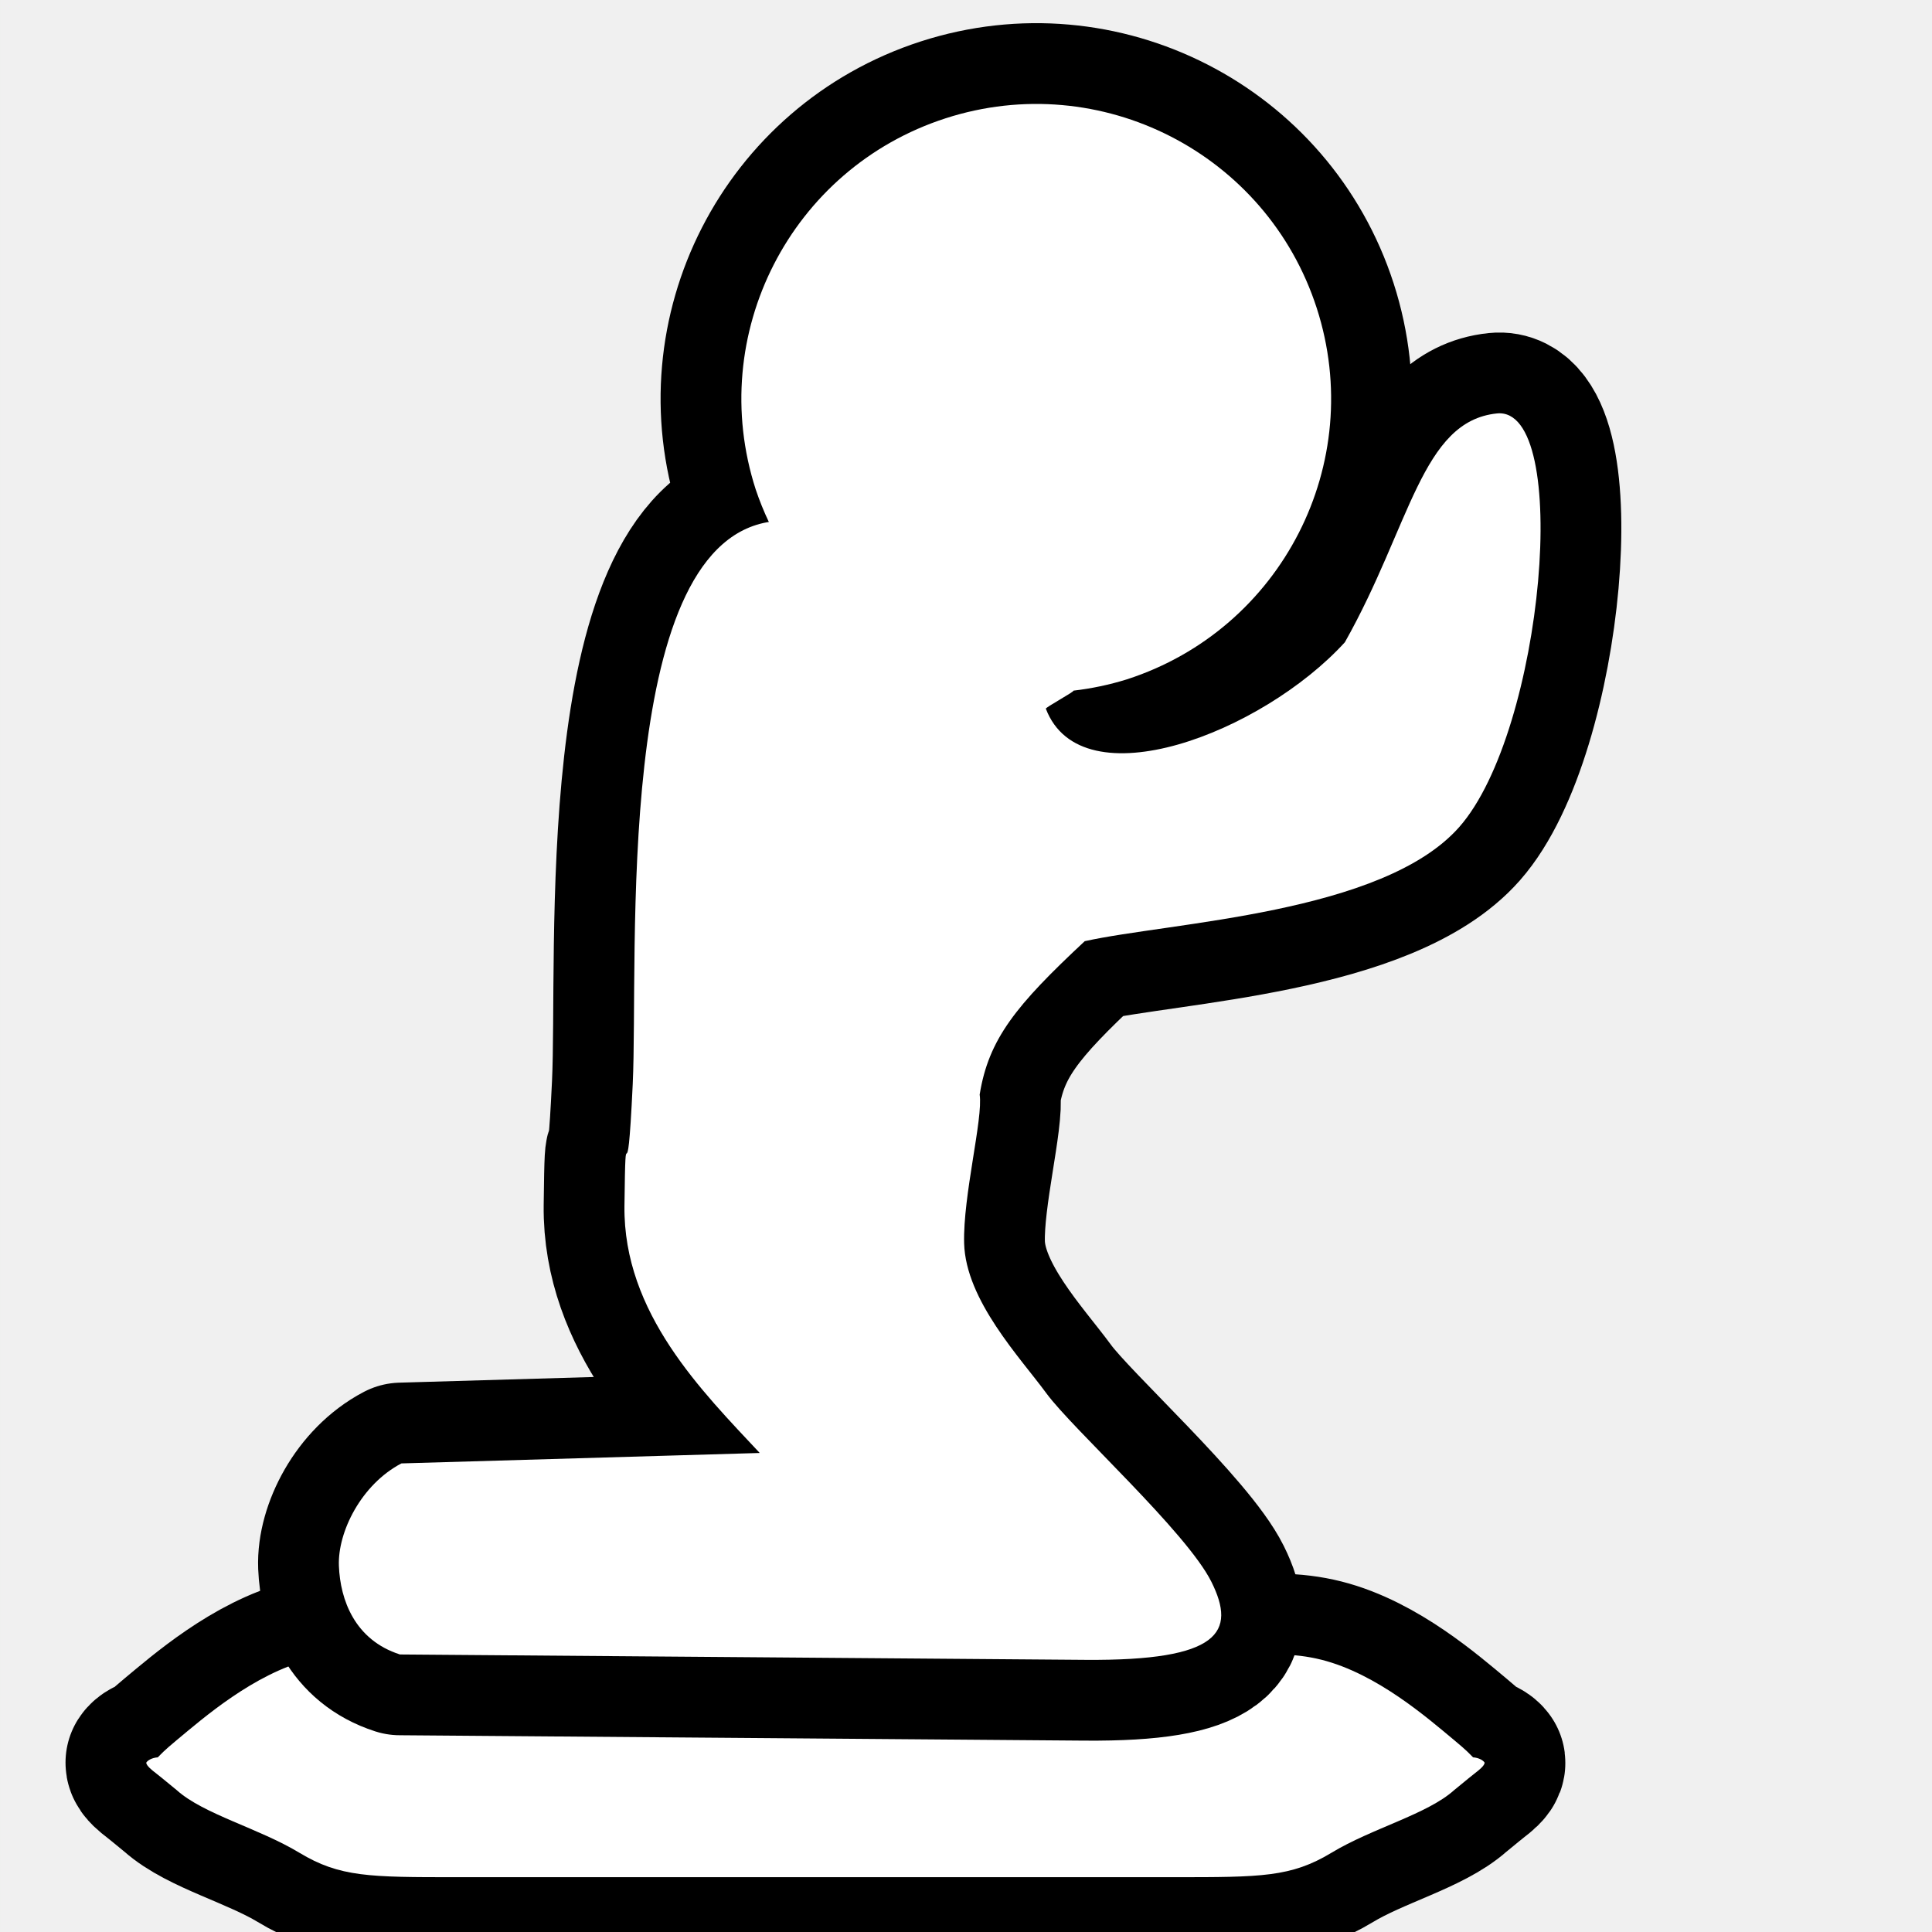
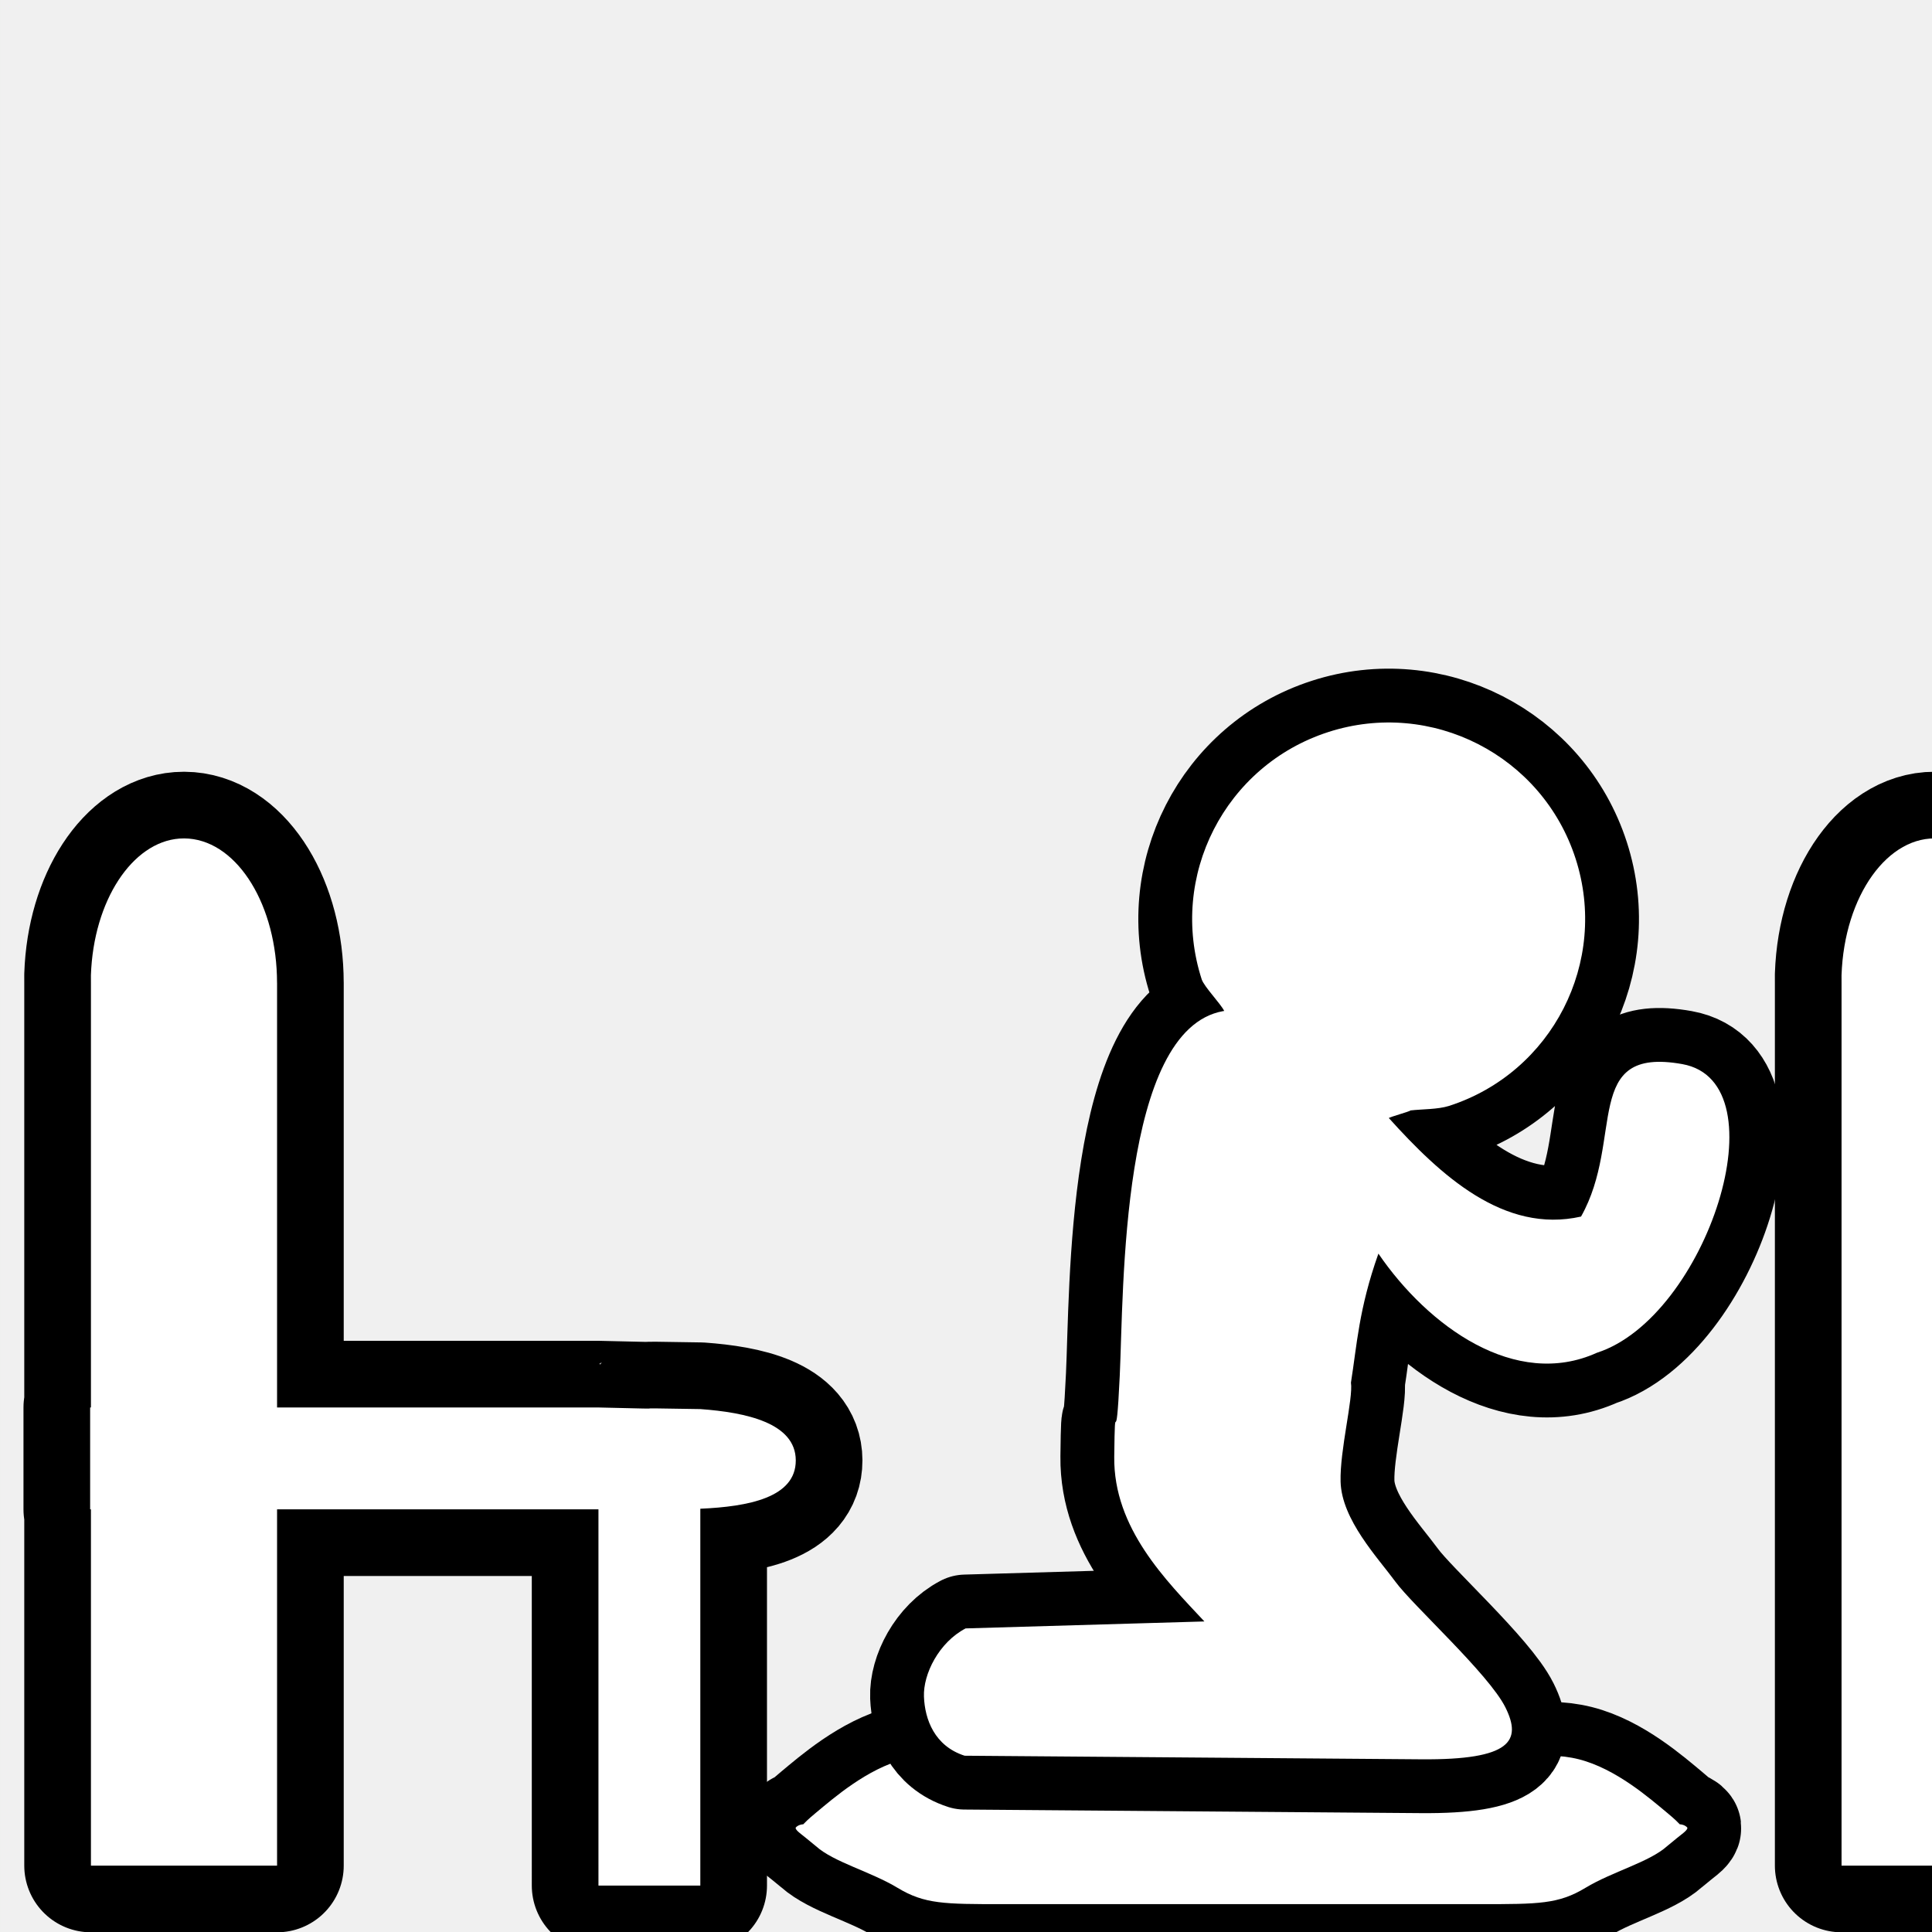
- <svg xmlns="http://www.w3.org/2000/svg" version="1.1" id="svg52298" width="512" height="512" viewBox="0 0 512 512" xml:space="preserve">
+ <svg xmlns="http://www.w3.org/2000/svg" xmlns:ns1="urn:enhancedbeliefs" version="1.1" id="svg52298" width="512" height="512" viewBox="0 0 512 512" xml:space="preserve" ns1:export="Common/Textures/UI/Issues/EB_Prayer.png">
  <defs id="defs52302" />
  <g id="g52304">
-     <path id="path58888" style="fill:#ffffff;fill-opacity:1;stroke:#000000;stroke-width:42.813;stroke-linecap:round;stroke-linejoin:round;stroke-dasharray:none;stroke-opacity:1;paint-order:stroke fill markers;stop-color:#000000" d="m 93.224,438.451 c -3.823,0.051 -7.587,0.479 -11.268,1.41 -14.723,3.724 -28.141,15.489 -35.141,21.301 -3.5,2.906 -4.036,3.601 -4.992,4.549 -1.664,0.125 -2.718,0.858 -3.053,1.387 -0.094,0.806 1.859,2.28 2.121,2.479 0.262,0.198 3.449,2.735 5.971,4.85 7.069,6.361 21.728,10.077 32.461,16.562 10.733,6.486 18.611,6.486 41.707,6.486 h 90.412 9.311 90.414 c 23.096,0 30.974,-5.4e-4 41.707,-6.486 10.733,-6.486 25.392,-10.201 32.461,-16.562 2.522,-2.115 5.709,-4.651 5.971,-4.85 0.262,-0.199 2.215,-1.672 2.121,-2.479 -0.335,-0.529 -1.389,-1.262 -3.053,-1.387 -0.956,-0.948 -1.492,-1.643 -4.992,-4.549 -7,-5.812 -20.419,-17.577 -35.143,-21.301 -14.723,-3.724 -30.75,0.593 -46.777,4.91 l -83.676,-1.193 -91.051,1.193 c -12.02,-3.238 -24.041,-6.475 -35.512,-6.32 z" />
-     <path id="path52489" style="fill:#ffffff;fill-opacity:1;stroke:#000000;stroke-width:42.813;stroke-linecap:round;stroke-linejoin:round;stroke-dasharray:none;stroke-opacity:1;paint-order:stroke fill markers;stop-color:#000000" d="m 250.59,31.352 c -41.056,13.268 -63.583,57.306 -50.317,98.362 0.989,2.942 2.152,5.822 3.483,8.626 -0.157,0.027 -0.304,0.031 -0.462,0.06 -40.853,7.391 -34.006,114.798 -35.618,148.973 -1.612,34.175 -1.858,3.825 -2.19,32.215 -0.333,28.43 20.679,49.218 35.852,65.465 l -94.961,2.766 c -10.616,5.559 -16.917,18.151 -16.564,27.162 0.352,9.011 4.196,19.624 16.176,23.469 l 181.639,1.428 c 35.768,0.281 40.009,-7.387 33.428,-20.639 -6.581,-13.251 -36.819,-40.534 -43.738,-49.979 -6.92,-9.444 -21.41,-24.664 -21.813,-39.782 -0.335,-12.579 5.061,-33.106 4.117,-39.403 2.369,-14.737 9.622,-23.653 27.842,-40.65 22.758,-5.064 78.942,-7.226 99.245,-30.242 22.47,-25.473 29.932,-111.676 9.977,-109.617 -19.955,2.06 -22.868,29.75 -40.279,60.633 -21.874,24.001 -69.743,42.443 -79.243,17.625 -0.267,-0.282 7.58,-4.515 7.314,-4.797 4.801,-0.557 9.539,-1.558 14.155,-2.99 l 0.016,-0.006 C 339.702,166.758 362.225,122.718 348.955,81.664 335.684,40.609 291.646,18.084 250.59,31.352 Z" />
-     <path id="path56332" style="fill:#ffffff;fill-opacity:1;stroke:#000000;stroke-width:42.813;stroke-linecap:round;stroke-linejoin:round;stroke-dasharray:none;stroke-opacity:1;paint-order:stroke fill markers;stop-color:#000000" d="m 882.394,264.992 c -20.533,-1.085 -38.123,14.68 -39.209,35.213 -0.005,0.655 0.006,1.965 0.006,1.965 v 227.512 h 74.48 V 302.17 h -0.012 c -4.8e-4,-19.798 -15.495,-36.133 -35.266,-37.178 z" />
+     <g id="g139289" transform="translate(179.2386)">
+       <path id="path58888" style="fill:#ffffff;fill-opacity:1;stroke:#000000;stroke-width:28.53;stroke-linecap:round;stroke-linejoin:round;stroke-dasharray:none;stroke-opacity:1;paint-order:stroke fill markers;stop-color:#000000" d="m 67.893,465.286 c -2.548,0.034 -5.056,0.319 -7.508,0.94 -9.811,2.482 -18.752,10.321 -23.417,14.194 -2.332,1.937 -2.69,2.4 -3.327,3.031 -1.109,0.083 -1.811,0.572 -2.034,0.924 -0.063,0.537 1.239,1.519 1.413,1.652 0.174,0.132 2.298,1.822 3.979,3.232 4.711,4.239 14.479,6.715 21.631,11.037 7.152,4.322 12.402,4.322 27.793,4.322 h 60.249 6.204 60.25 c 15.391,0 20.64,-3.6e-4 27.793,-4.322 7.152,-4.322 16.92,-6.798 21.631,-11.037 1.681,-1.409 3.804,-3.099 3.979,-3.232 0.174,-0.132 1.476,-1.114 1.413,-1.652 -0.223,-0.352 -0.926,-0.841 -2.034,-0.924 -0.637,-0.631 -0.994,-1.095 -3.327,-3.031 -4.665,-3.873 -13.607,-11.713 -23.418,-14.194 -9.811,-2.482 -20.491,0.395 -31.171,3.272 l -55.76,-0.795 -60.674,0.795 c -8.01,-2.158 -16.021,-4.315 -23.664,-4.212 z" />
+       <path id="path52489" style="fill:#ffffff;fill-opacity:1;stroke:#000000;stroke-width:28.53;stroke-linecap:round;stroke-linejoin:round;stroke-dasharray:none;stroke-opacity:1;paint-order:stroke fill markers;stop-color:#000000" d="m 172.758,194.004 c -27.359,8.842 -42.37,38.187 -33.53,65.546 0.659,1.96 5.075,6.5 5.963,8.368 -0.105,0.018 -0.203,0.021 -0.308,0.04 -27.224,4.925 -26.303,73.878 -27.377,96.652 -1.074,22.773 -1.238,2.549 -1.46,21.467 -0.222,18.945 13.78,32.798 23.891,43.624 l -63.28,1.843 c -7.074,3.704 -11.273,12.095 -11.038,18.1 0.235,6.005 2.796,13.077 10.779,15.639 l 121.04,0.951 c 23.835,0.187 26.661,-4.923 22.275,-13.753 -4.385,-8.83 -24.535,-27.011 -29.146,-33.305 -4.611,-6.293 -14.267,-16.436 -14.536,-26.51 -0.223,-8.382 3.373,-22.061 2.744,-26.257 1.579,-9.821 2.036,-19.418 7.278,-34.185 13.205,19.31 36.317,36.043 57.913,26.268 28.979,-9.337 49.387,-71.701 22.626,-76.492 -26.761,-4.791 -15.239,19.825 -26.841,40.404 -20.49,4.616 -37.326,-11.024 -50.921,-26.096 -0.178,-0.188 5.877,-1.841 5.7,-2.029 3.199,-0.371 7.165,-0.244 10.241,-1.198 l 0.011,-0.004 c 27.358,-8.845 42.366,-38.191 33.523,-65.549 -8.843,-27.358 -38.189,-42.368 -65.548,-33.526 z" />
+     </g>
+     <path id="path52489-2" style="fill:#ffffff;fill-opacity:1;stroke:#000000;stroke-width:42.813;stroke-linecap:round;stroke-linejoin:round;stroke-dasharray:none;stroke-opacity:1;paint-order:stroke fill markers;stop-color:#000000" d="m -418.014,-561.617 c -41.056,13.268 -63.583,57.306 -50.317,98.362 0.989,2.942 7.616,9.755 8.948,12.558 -0.157,0.027 -0.304,0.031 -0.462,0.06 -40.853,7.391 -39.471,110.866 -41.083,145.041 -1.612,34.175 -1.858,3.825 -2.19,32.215 -0.333,28.43 20.679,49.218 35.852,65.465 l -94.961,2.766 c -10.616,5.559 -16.917,18.151 -16.564,27.162 0.352,9.011 4.196,19.624 16.176,23.469 l 181.639,1.428 c 35.768,0.281 40.009,-7.387 33.428,-20.639 -6.581,-13.251 -36.819,-40.534 -43.738,-49.979 -6.92,-9.444 -21.41,-24.664 -21.813,-39.782 -0.335,-12.579 5.061,-33.106 4.117,-39.403 2.369,-14.737 3.055,-29.14 10.922,-51.3 19.817,28.977 54.499,54.088 86.907,39.42 43.487,-14.011 74.113,-107.599 33.954,-114.788 -40.159,-7.189 -22.868,29.75 -40.279,60.633 -30.748,6.926 -56.013,-16.543 -76.415,-39.16 -0.267,-0.282 8.82,-2.763 8.554,-3.045 4.801,-0.557 10.753,-0.366 15.368,-1.798 l 0.016,-0.006 c 41.054,-13.273 63.577,-57.312 50.306,-98.367 -13.27,-41.055 -57.309,-63.58 -98.364,-50.311 z" />
+     <path id="path56332" style="fill:#ffffff;fill-opacity:1;stroke:#000000;stroke-width:35.331;stroke-linecap:round;stroke-linejoin:round;stroke-dasharray:none;stroke-opacity:1;paint-order:stroke fill markers;stop-color:#000000" d="m 513.993,222.241 c -13.599,-1.115 -25.249,15.095 -25.968,36.208 -0.003,0.674 0.004,2.02 0.004,2.02 V 494.411 H 537.358 V 260.47 h -0.008 c -3.2e-4,-20.357 -10.262,-37.154 -23.356,-38.228 z" />
    <rect style="fill:#3ea849;fill-opacity:1;stroke:none;stroke-width:72.993;stroke-linecap:round;stroke-linejoin:round;stroke-dasharray:none;stroke-opacity:1;paint-order:stroke fill markers;stop-color:#000000" id="rect59684" width="116.627" height="611.387" x="-116.626" y="-22.756" />
    <rect style="fill:#3ea849;fill-opacity:1;stroke:none;stroke-width:90.65;stroke-linecap:round;stroke-linejoin:round;stroke-dasharray:none;stroke-opacity:1;paint-order:stroke fill markers;stop-color:#000000" id="rect59684-3" width="179.874" height="611.387" x="512.007" y="-31.336" />
    <rect style="fill:#3ea849;fill-opacity:1;stroke:none;stroke-width:201.089;stroke-linecap:round;stroke-linejoin:round;stroke-dasharray:none;stroke-opacity:1;paint-order:stroke fill markers;stop-color:#000000" id="rect59684-3-6" width="868.451" height="623.13" x="-90.386" y="-623.13" />
    <rect style="fill:#3ea849;fill-opacity:1;stroke:none;stroke-width:206.859;stroke-linecap:round;stroke-linejoin:round;stroke-dasharray:none;stroke-opacity:1;paint-order:stroke fill markers;stop-color:#000000" id="rect59684-3-6-0" width="868.451" height="659.405" x="-140.069" y="512.002" />
+     <path id="path139322" style="fill:#ffffff;fill-opacity:1;stroke:#000000;stroke-width:35.331;stroke-linecap:round;stroke-linejoin:round;stroke-dasharray:none;stroke-opacity:1;paint-order:stroke fill markers;stop-color:#000000" d="m 47.537,222.232 c -12.487,0.939 -22.769,16.424 -23.443,36.217 -0.003,0.674 0.004,2.021 0.004,2.021 V 373 h -0.209 v 26.994 h 0.209 v 94.418 H 73.426 V 399.994 H 158.596 c -1e-5,33.234 0.002,66.469 0.002,99.703 h 26.994 v -99.869 c 12.755,-0.558 25.327,-2.947 25.297,-12.82 -0.03,-9.901 -13.164,-12.707 -25.297,-13.586 -26.909,-0.493 -0.153,0.233 -26.996,-0.426 -31.566,0.004 -59.179,0.003 -85.17,0.002 V 260.471 h -0.008 c -3.2e-4,-20.357 -10.262,-37.154 -23.355,-38.229 -0.85,-0.07 -1.693,-0.072 -2.525,-0.01 z" />
  </g>
</svg>
